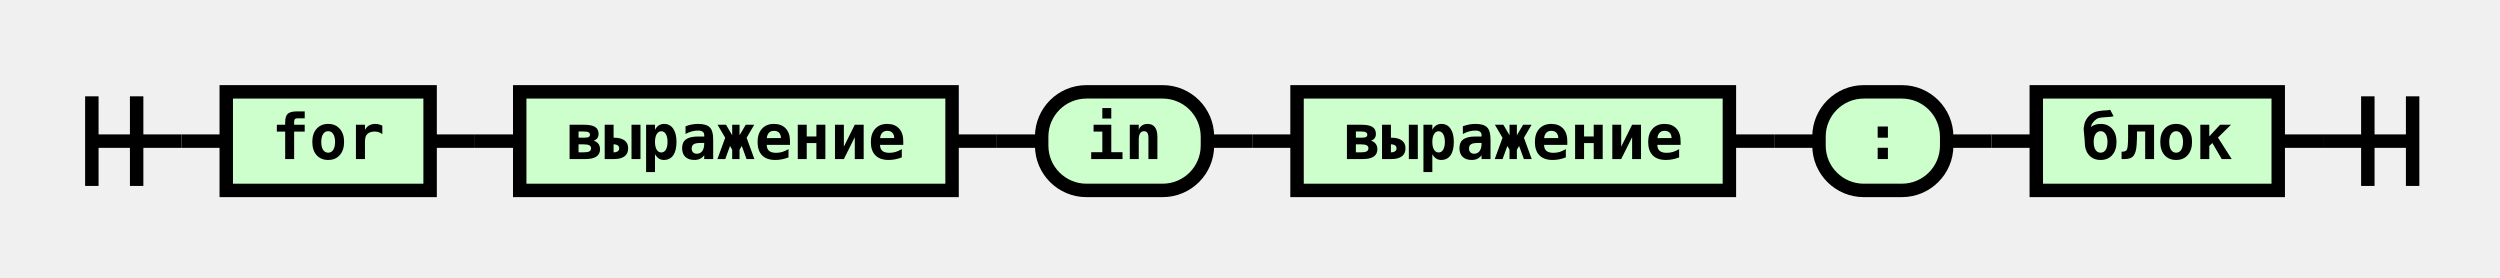
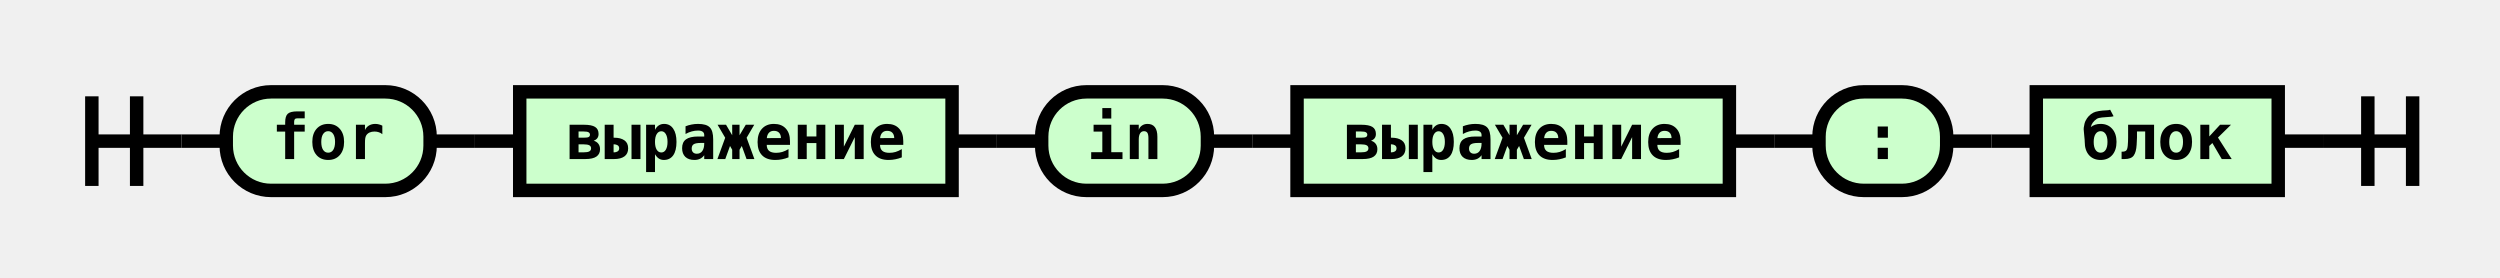
<svg xmlns="http://www.w3.org/2000/svg" class="railroad-diagram" width="558" height="62" viewBox="0 0 558 62">
  <g transform="translate(.5 .5)">
    <g>
      <path d="M20 21v20m10 -20v20m-10 -10h20" />
    </g>
    <path d="M40 31h10" />
    <g>
      <path d="M50 31h0" />
      <path d="M508 31h0" />
-       <g class="non-terminal ">
+       <g class="terminal ">
        <path d="M50 31h0" />
        <path d="M95.5 31h0" />
-         <rect x="50" y="20" width="45.5" height="22" />
+         <rect x="50" y="20" width="45.5" height="22" rx="10" ry="10" />
        <text x="72.75" y="35">for</text>
      </g>
      <path d="M95.5 31h10" />
      <path d="M105.5 31h10" />
      <g class="non-terminal ">
        <path d="M115.5 31h0" />
        <path d="M212 31h0" />
        <rect x="115.5" y="20" width="96.5" height="22" />
        <text x="163.75" y="35">выражение</text>
      </g>
      <path d="M212 31h10" />
      <path d="M222 31h10" />
      <g class="terminal ">
        <path d="M232 31h0" />
        <path d="M269 31h0" />
        <rect x="232" y="20" width="37" height="22" rx="10" ry="10" />
        <text x="250.5" y="35">in</text>
      </g>
      <path d="M269 31h10" />
      <path d="M279 31h10" />
      <g class="non-terminal ">
        <path d="M289 31h0" />
        <path d="M385.5 31h0" />
        <rect x="289" y="20" width="96.5" height="22" />
        <text x="337.25" y="35">выражение</text>
      </g>
      <path d="M385.5 31h10" />
      <path d="M395.5 31h10" />
      <g class="terminal ">
        <path d="M405.5 31h0" />
        <path d="M434 31h0" />
        <rect x="405.5" y="20" width="28.5" height="22" rx="10" ry="10" />
        <text x="419.75" y="35">:</text>
      </g>
      <path d="M434 31h10" />
      <path d="M444 31h10" />
      <g class="non-terminal ">
        <path d="M454 31h0" />
        <path d="M508 31h0" />
        <rect x="454" y="20" width="54" height="22" />
        <text x="481" y="35">блок</text>
      </g>
    </g>
    <path d="M508 31h10" />
    <path d="M 518 31 h 20 m -10 -10 v 20 m 10 -20 v 20" />
  </g>
  <style>
    svg {
        background-color: hsl(30,20%,95%);
    }
    path {
        stroke-width: 3;
        stroke: black;
        fill: rgba(0,0,0,0);
    }
    text {
        font: bold 14px monospace;
        text-anchor: middle;
        white-space: pre;
    }
    text.diagram-text {
        font-size: 12px;
    }
    text.diagram-arrow {
        font-size: 16px;
    }
    text.label {
        text-anchor: start;
    }
    text.comment {
        font: italic 12px monospace;
    }
    g.non-terminal text {
        /*font-style: italic;*/
    }
    rect {
        stroke-width: 3;
        stroke: black;
        fill: hsl(120,100%,90%);
    }
    rect.group-box {
        stroke: gray;
        stroke-dasharray: 10 5;
        fill: none;
    }
    path.diagram-text {
        stroke-width: 3;
        stroke: black;
        fill: white;
        cursor: help;
    }
    g.diagram-text:hover path.diagram-text {
        fill: #eee;
    }</style>
</svg>
